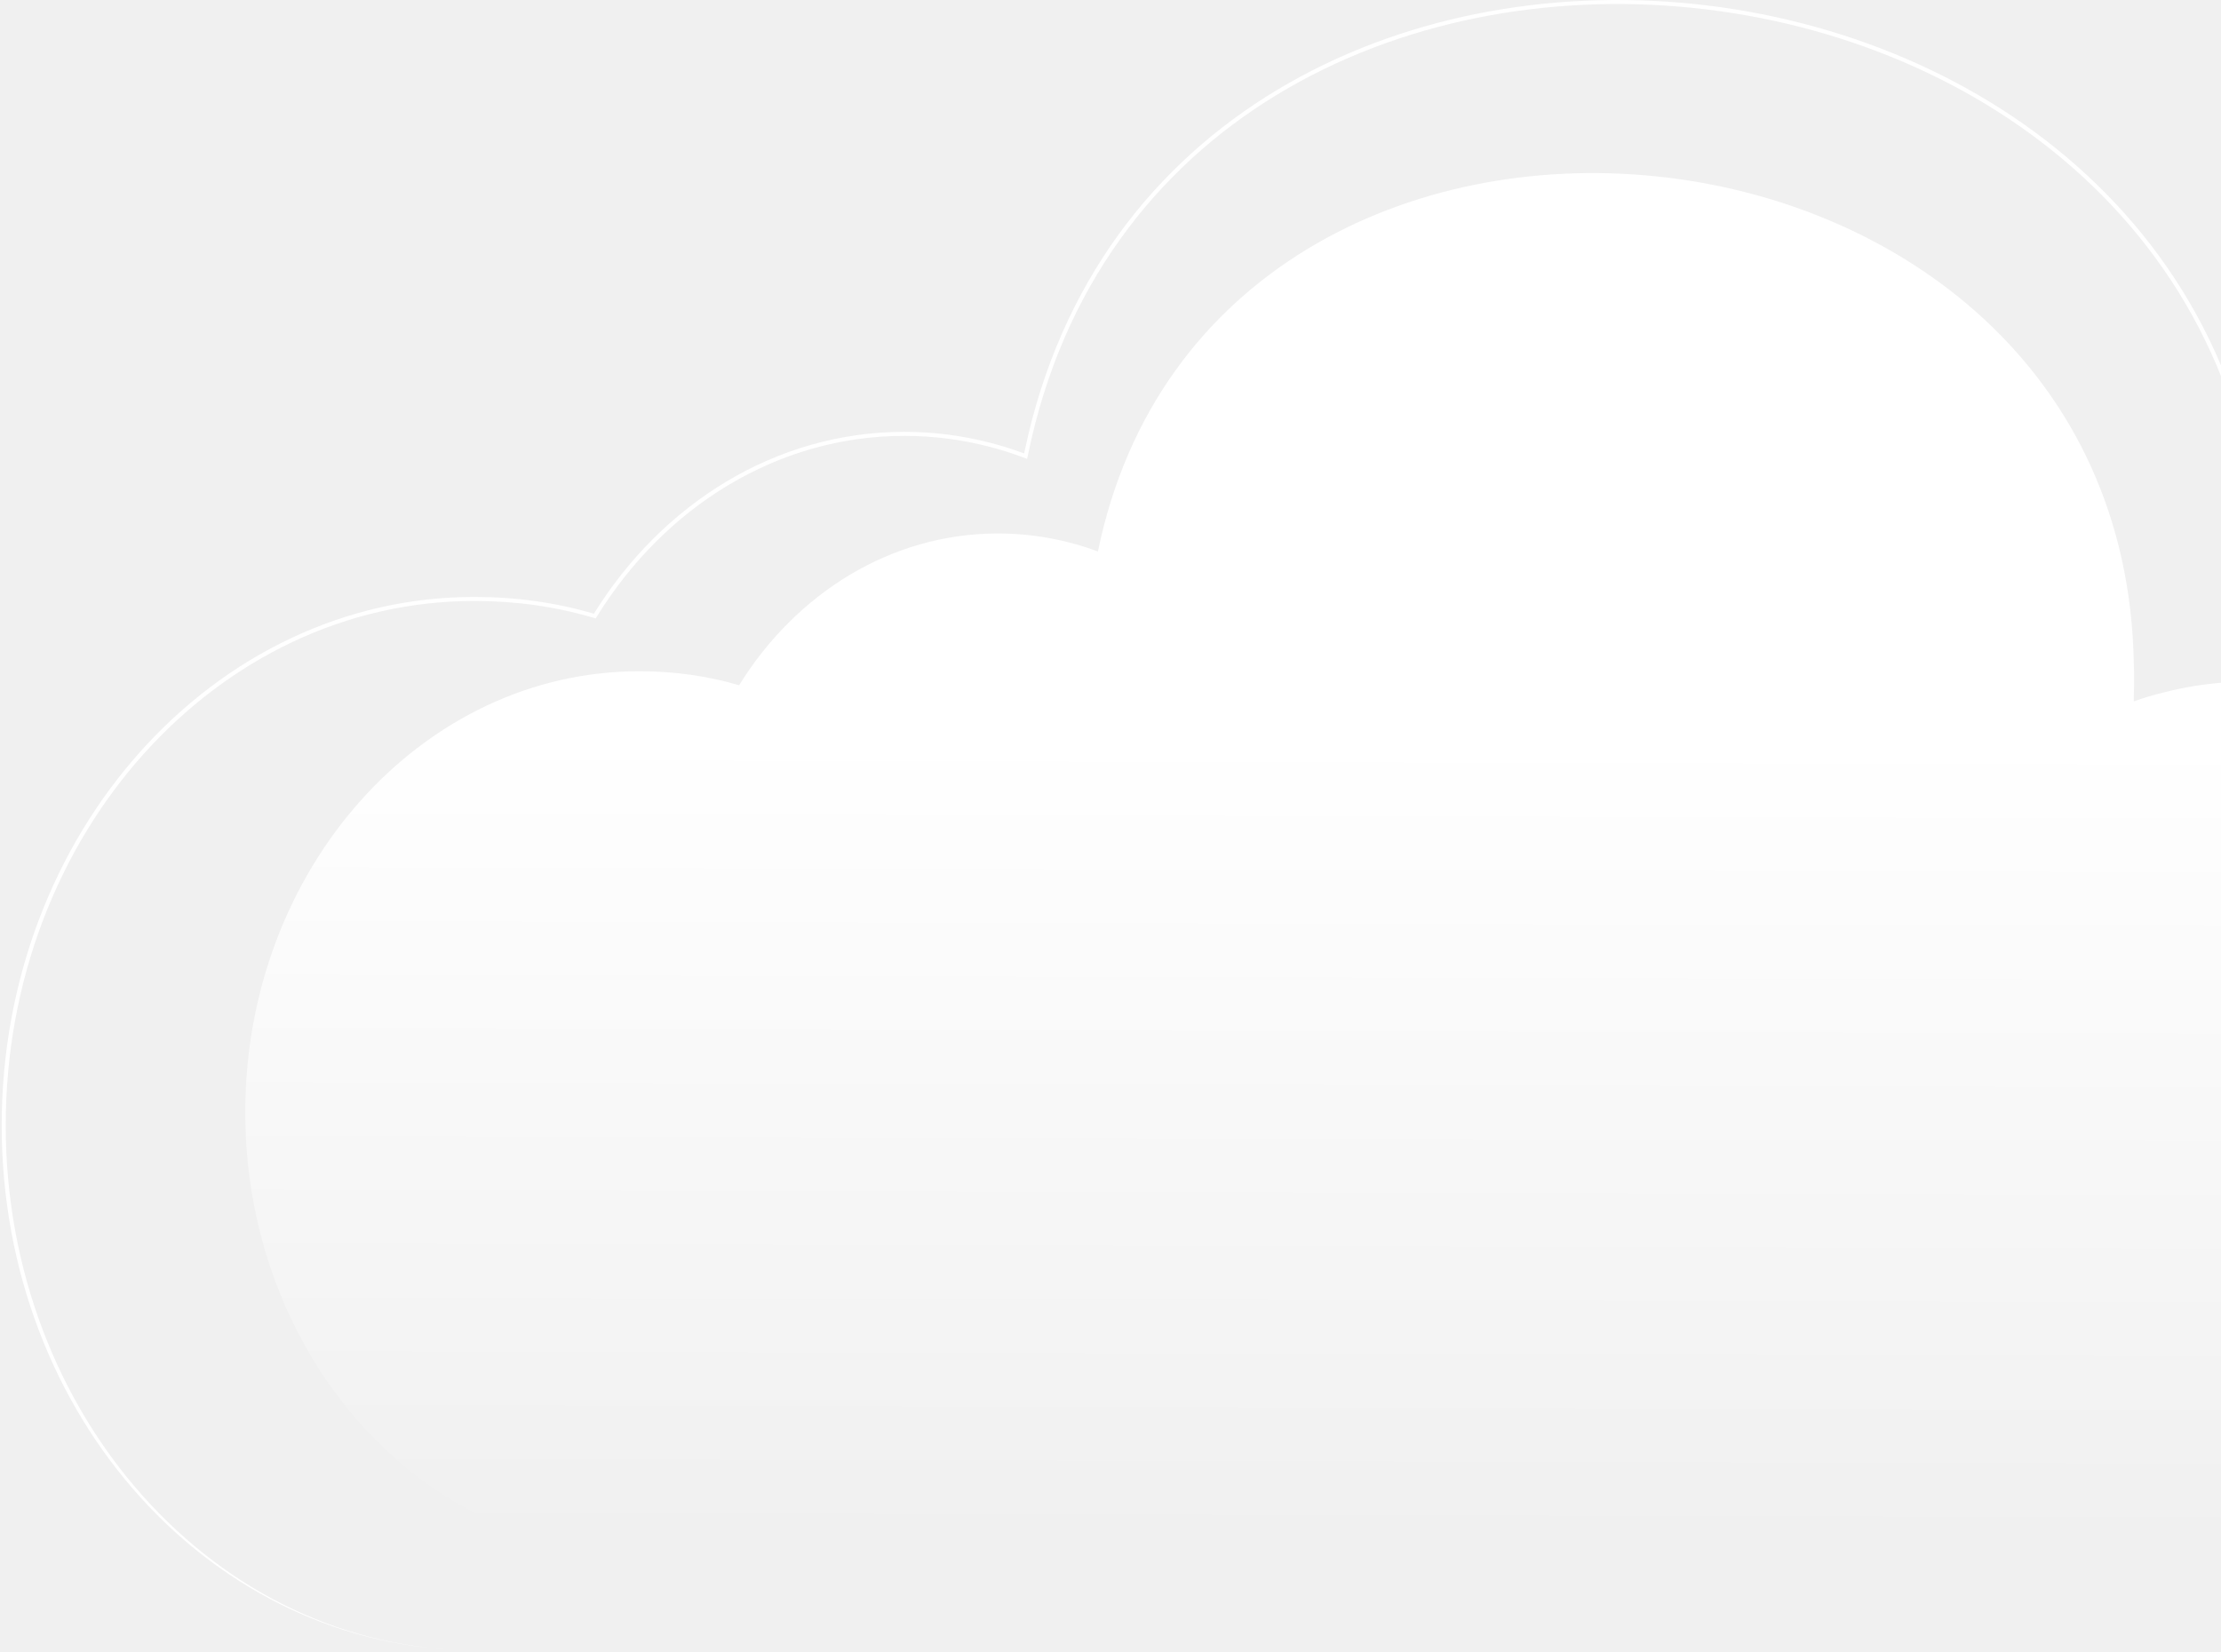
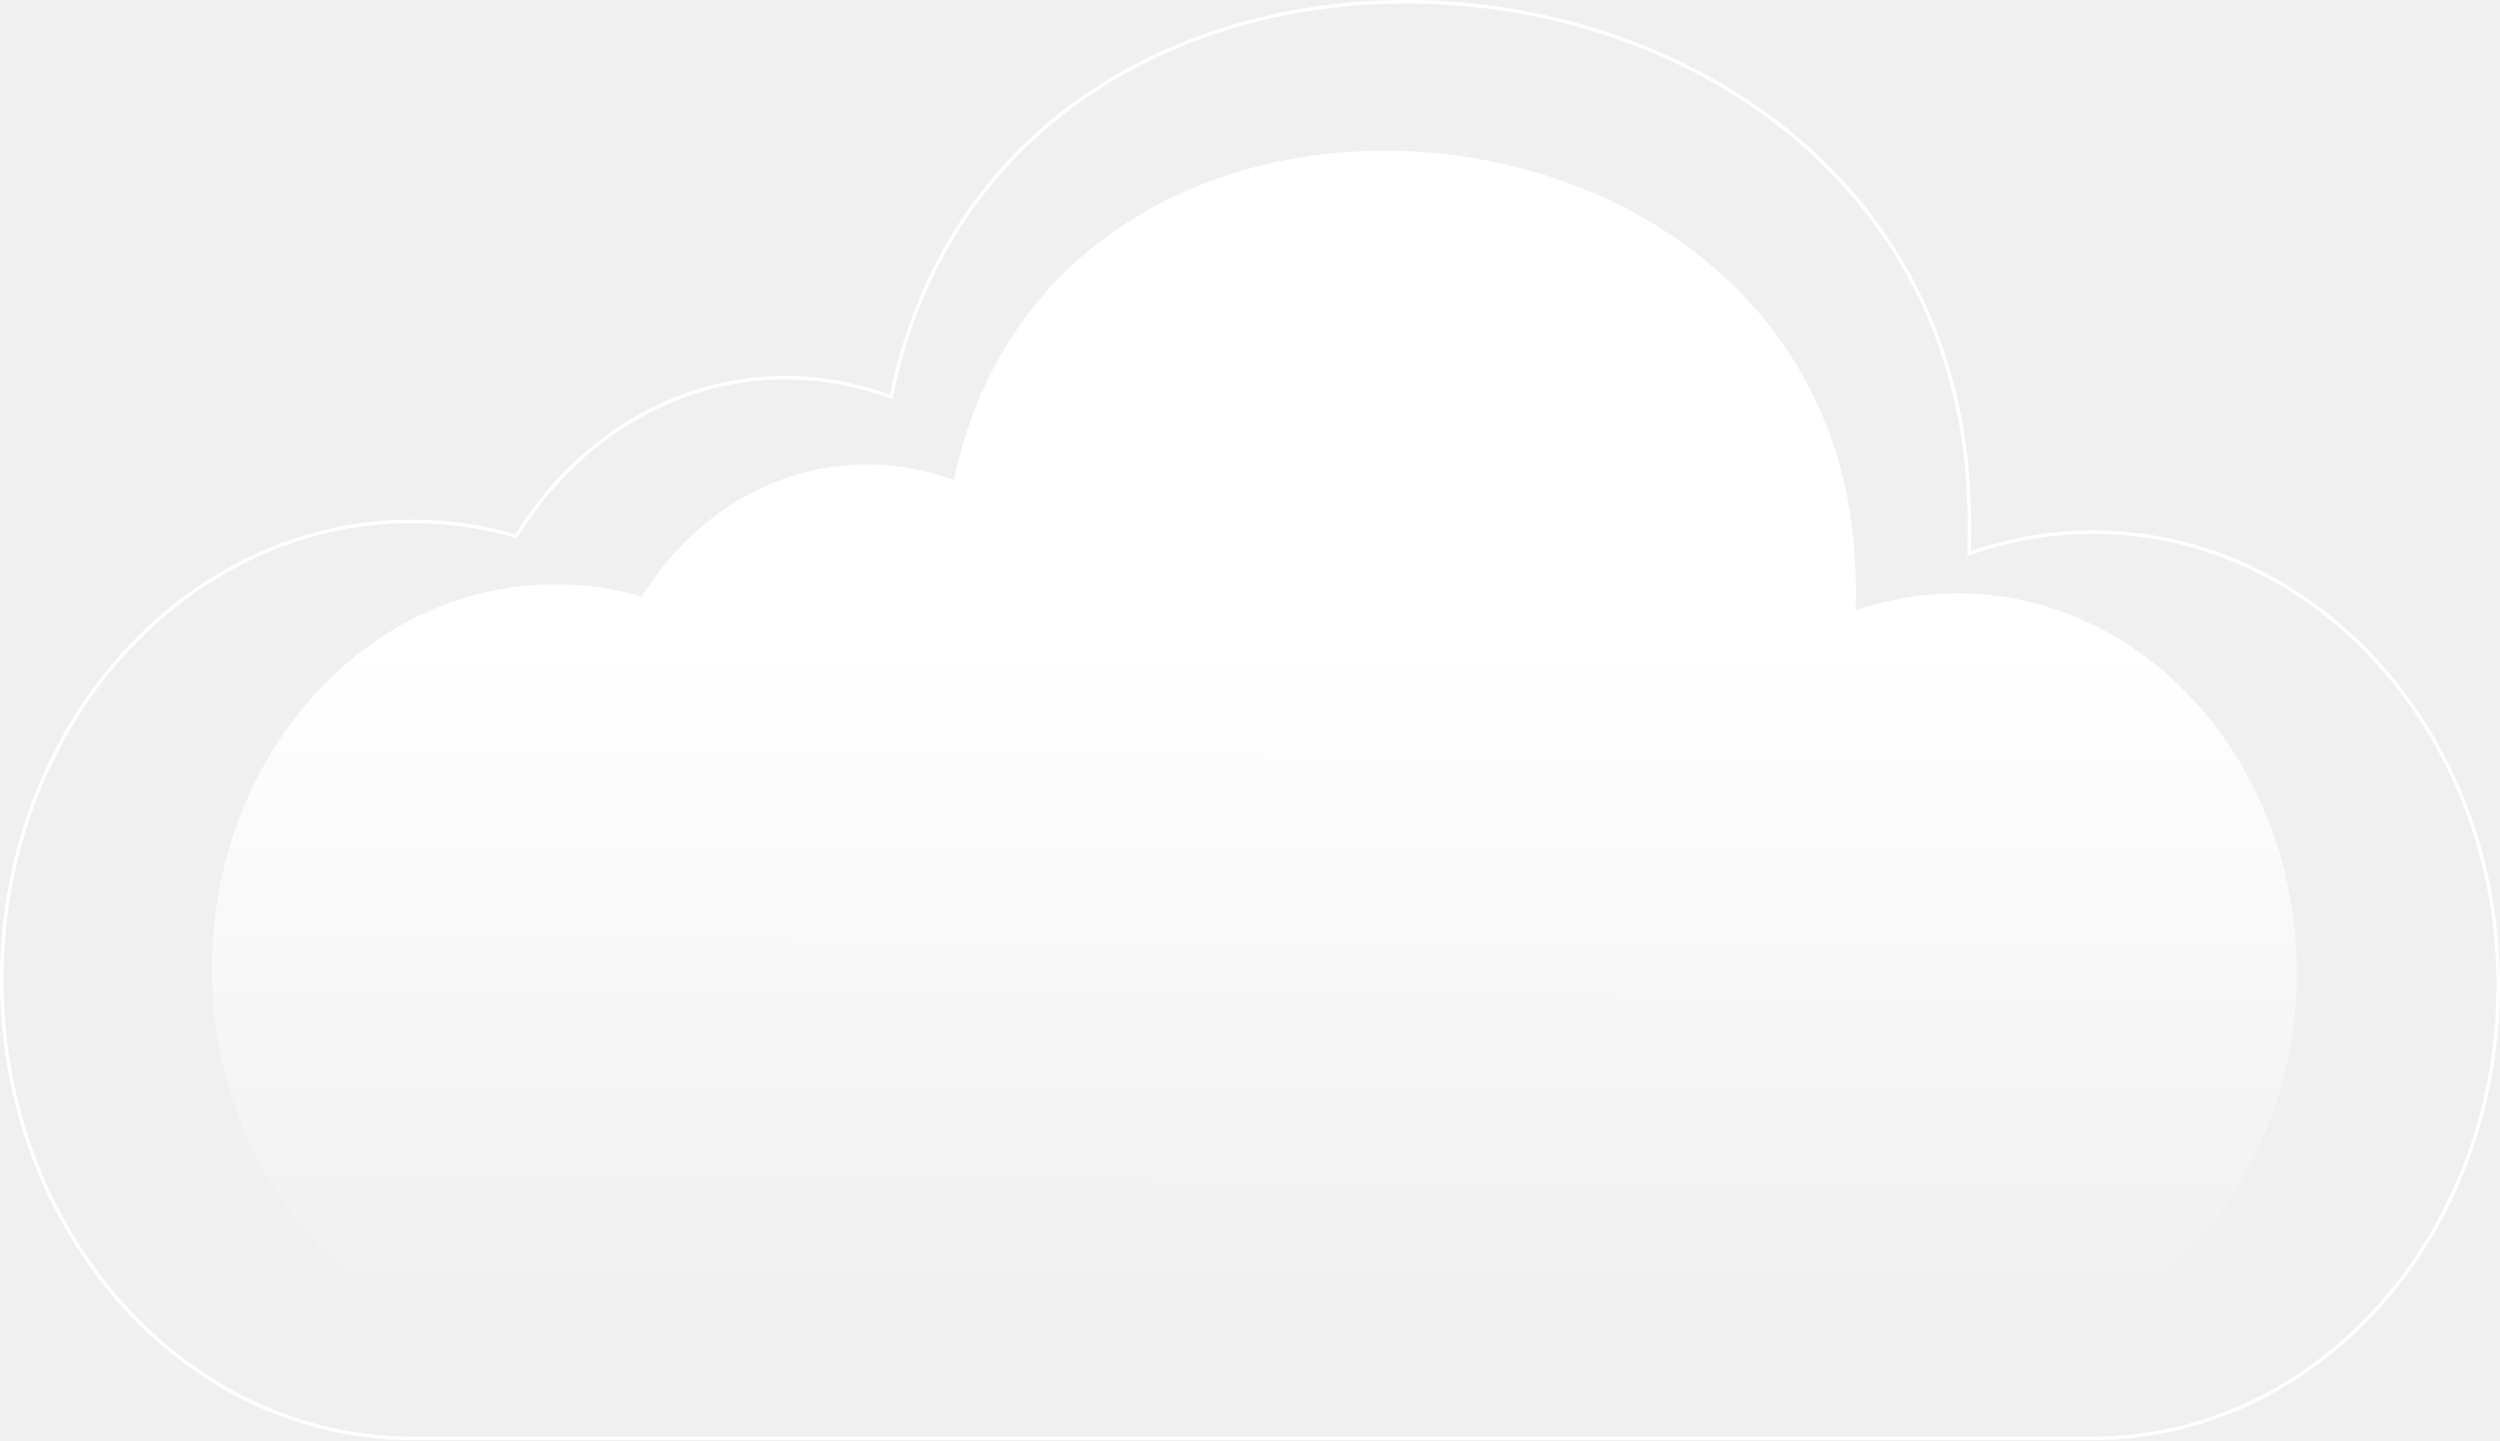
- <svg xmlns="http://www.w3.org/2000/svg" width="1190" height="885" viewBox="0 0 1190 885" fill="none">
-   <path fill-rule="evenodd" clip-rule="evenodd" d="M1205.88 832.64C1321.33 832.64 1414.89 727.96 1414.89 598.943C1414.89 469.759 1321.33 365.245 1205.88 365.245C1189.8 365.245 1174.24 367.245 1159.36 371.079C1156.62 371.746 1154.05 372.413 1151.32 373.246C1148.58 374.08 1146.02 374.913 1143.28 375.913C1143.28 375.08 1143.28 374.246 1143.28 373.413C1143.28 370.746 1143.45 368.246 1143.45 365.579V365.245C1143.45 361.911 1143.45 358.744 1143.28 355.411C1137.63 40.536 650.175 -5.637 588.259 295.569C583.299 293.736 578.168 292.069 572.865 290.735C560.551 287.568 547.894 285.901 534.724 285.901C477.255 285.901 426.456 318.072 396.011 367.245C379.079 362.245 361.12 359.744 342.818 359.744C226.17 359.578 131.415 465.592 131.415 596.109C131.415 726.626 226.17 832.64 342.818 832.64H674.633H1205.88Z" fill="url(#paint0_linear_6574_61316)" />
-   <path fill-rule="evenodd" clip-rule="evenodd" d="M1234.1 335.594L1234.09 335.598C1230.83 336.392 1227.79 337.18 1224.56 338.162C1221.31 339.153 1218.27 340.139 1215.04 341.32L1212.14 342.378V336.298C1212.14 334.659 1212.19 333.076 1212.24 331.533C1212.3 329.98 1212.34 328.467 1212.34 326.911V326.511C1212.34 322.509 1212.34 318.768 1212.14 314.837L1212.14 314.801L1212.14 314.765C1208.78 127.505 1062.1 19.989 906.605 4.188C751.089 -11.615 587.688 64.396 550.852 243.457L550.346 245.915L547.992 245.045C542.098 242.868 536.02 240.896 529.754 239.322L529.743 239.319C515.147 235.568 500.15 233.594 484.542 233.594C416.474 233.594 356.208 271.667 320.037 330.044L319.171 331.442L317.593 330.977C297.497 325.046 276.168 322.077 254.417 322.077H254.414C115.948 321.879 3.067 447.709 3.067 603.144C3.067 758.577 115.948 884.41 254.417 884.41H1289.36C1426.4 884.41 1537.84 760.174 1537.84 606.539C1537.84 452.706 1426.4 328.668 1289.36 328.668C1270.26 328.668 1251.78 331.043 1234.11 335.591L1234.1 335.594ZM546.69 242.276C541.381 240.373 535.911 238.645 530.28 237.23C515.513 233.435 500.335 231.437 484.542 231.437C415.628 231.437 354.712 269.986 318.204 328.908C297.899 322.916 276.363 319.92 254.417 319.92C114.537 319.72 0.91 446.751 0.91 603.144C0.91 759.536 114.537 884.41 254.417 884.41H1289.36C1427.81 884.41 1540 761.134 1540 606.539C1540 451.745 1427.81 326.511 1289.36 326.511C1270.08 326.511 1251.42 328.908 1233.58 333.502C1230.29 334.301 1227.22 335.1 1223.94 336.098C1221.38 336.876 1218.95 337.653 1216.45 338.524C1215.74 338.772 1215.02 339.028 1214.3 339.294V336.298C1214.3 334.7 1214.35 333.152 1214.4 331.604C1214.45 330.056 1214.5 328.508 1214.5 326.911V326.511C1214.5 322.516 1214.5 318.721 1214.3 314.727C1207.54 -61.827 625.294 -117.679 549.185 240.887C549.035 241.597 548.886 242.309 548.739 243.022C548.059 242.771 547.376 242.522 546.69 242.276Z" fill="white" />
+ <svg xmlns="http://www.w3.org/2000/svg" width="1427" height="822" viewBox="0 0 1427 822" fill="none">
+   <path fill-rule="evenodd" clip-rule="evenodd" d="M1117.21 772C1224.26 772 1311 674.943 1311 555.322C1311 435.547 1224.26 338.645 1117.21 338.645C1102.31 338.645 1087.87 340.499 1074.08 344.054C1071.54 344.672 1069.16 345.29 1066.62 346.063C1064.09 346.836 1061.71 347.609 1059.17 348.536C1059.17 347.763 1059.17 346.99 1059.17 346.218C1059.17 343.745 1059.33 341.427 1059.33 338.954V338.645C1059.33 335.554 1059.33 332.617 1059.17 329.526C1053.94 37.583 601.979 -5.227 544.573 274.043C539.974 272.343 535.216 270.798 530.3 269.561C518.882 266.625 507.147 265.079 494.937 265.079C441.653 265.079 394.554 294.907 366.326 340.499C350.627 335.863 333.976 333.545 317.007 333.545C208.854 333.39 121 431.683 121 552.695C121 673.707 208.854 772 317.007 772H624.657H1117.21Z" fill="url(#paint0_linear)" />
+   <path fill-rule="evenodd" clip-rule="evenodd" d="M1143.38 311.153L1143.37 311.157C1140.34 311.893 1137.53 312.623 1134.54 313.534C1131.52 314.453 1128.7 315.367 1125.7 316.462L1123.02 317.443V311.806C1123.02 310.286 1123.07 308.818 1123.11 307.388C1123.16 305.948 1123.21 304.545 1123.21 303.102V302.732C1123.21 299.021 1123.21 295.553 1123.02 291.908L1123.02 291.875L1123.02 291.841C1119.9 118.219 983.909 18.534 839.734 3.883C695.544 -10.769 544.043 59.706 509.89 225.726L509.421 228.005L507.238 227.199C501.774 225.18 496.139 223.352 490.329 221.892L490.319 221.89C476.786 218.412 462.881 216.582 448.41 216.582C385.299 216.582 329.422 251.882 295.886 306.007L295.082 307.304L293.62 306.872C274.987 301.374 255.211 298.621 235.044 298.621H235.041C106.66 298.437 2 415.103 2 559.218C2 703.331 106.66 820 235.044 820H1194.62C1321.67 820 1425 704.812 1425 562.366C1425 419.736 1321.67 304.732 1194.62 304.732C1176.91 304.732 1159.77 306.933 1143.39 311.15L1143.38 311.153ZM506.032 224.632C501.109 222.867 496.037 221.265 490.816 219.953C477.125 216.434 463.052 214.582 448.41 214.582C384.514 214.582 328.035 250.323 294.186 304.954C275.359 299.398 255.392 296.621 235.044 296.621C105.352 296.435 0 414.215 0 559.218C0 704.22 105.352 822 235.044 822H1194.62C1322.98 822 1427 705.702 1427 562.366C1427 418.845 1322.98 302.732 1194.62 302.732C1176.74 302.732 1159.44 304.954 1142.89 309.213C1139.85 309.954 1137 310.695 1133.96 311.621C1131.59 312.341 1129.33 313.062 1127.02 313.87C1126.36 314.1 1125.69 314.337 1125.02 314.584V311.806C1125.02 310.324 1125.06 308.889 1125.11 307.454C1125.16 306.019 1125.21 304.584 1125.21 303.102V302.732C1125.21 299.028 1125.21 295.509 1125.02 291.806C1118.75 -57.324 578.911 -109.109 508.345 223.344C508.205 224.002 508.067 224.662 507.931 225.323C507.301 225.09 506.667 224.859 506.032 224.632Z" fill="white" />
  <defs>
-     <linearGradient id="paint0_linear_6574_61316" x1="567.637" y1="393.748" x2="566.496" y2="826.007" gradientUnits="userSpaceOnUse">
+     <linearGradient id="paint0_linear" x1="525.452" y1="365.072" x2="524.395" y2="765.85" gradientUnits="userSpaceOnUse">
      <stop stop-color="white" />
      <stop offset="1" stop-color="white" stop-opacity="0" />
    </linearGradient>
  </defs>
</svg>
